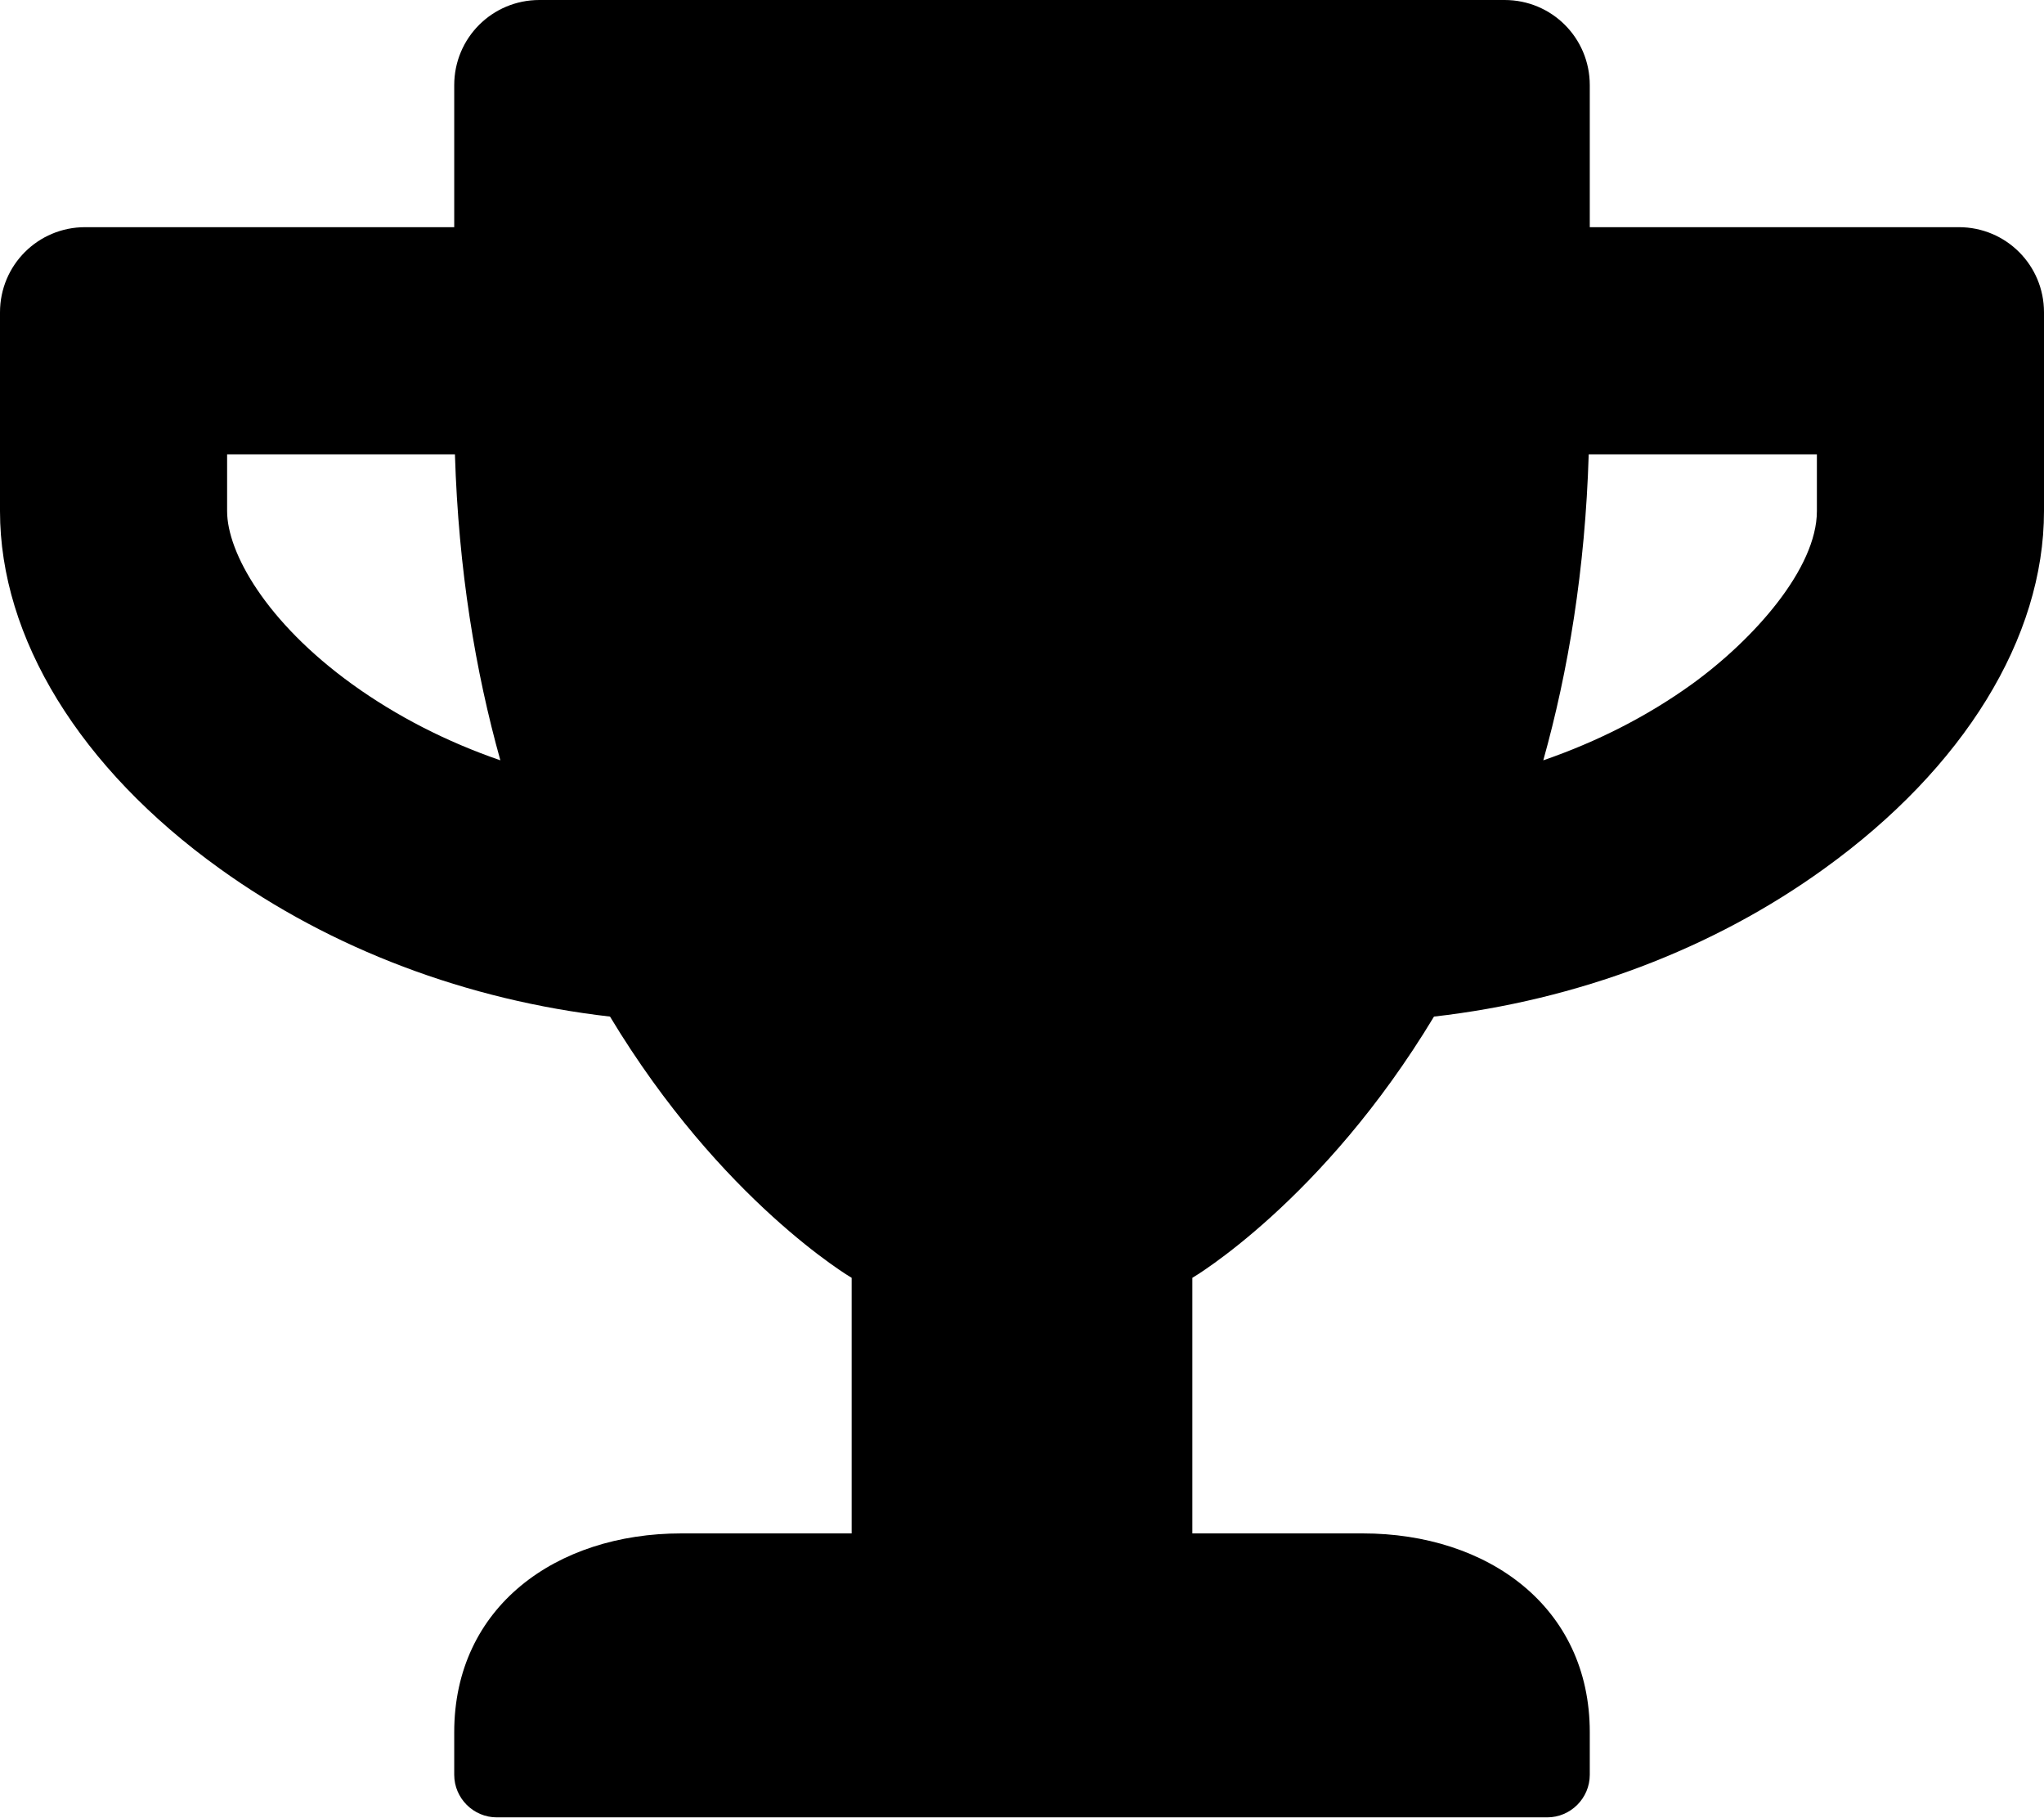
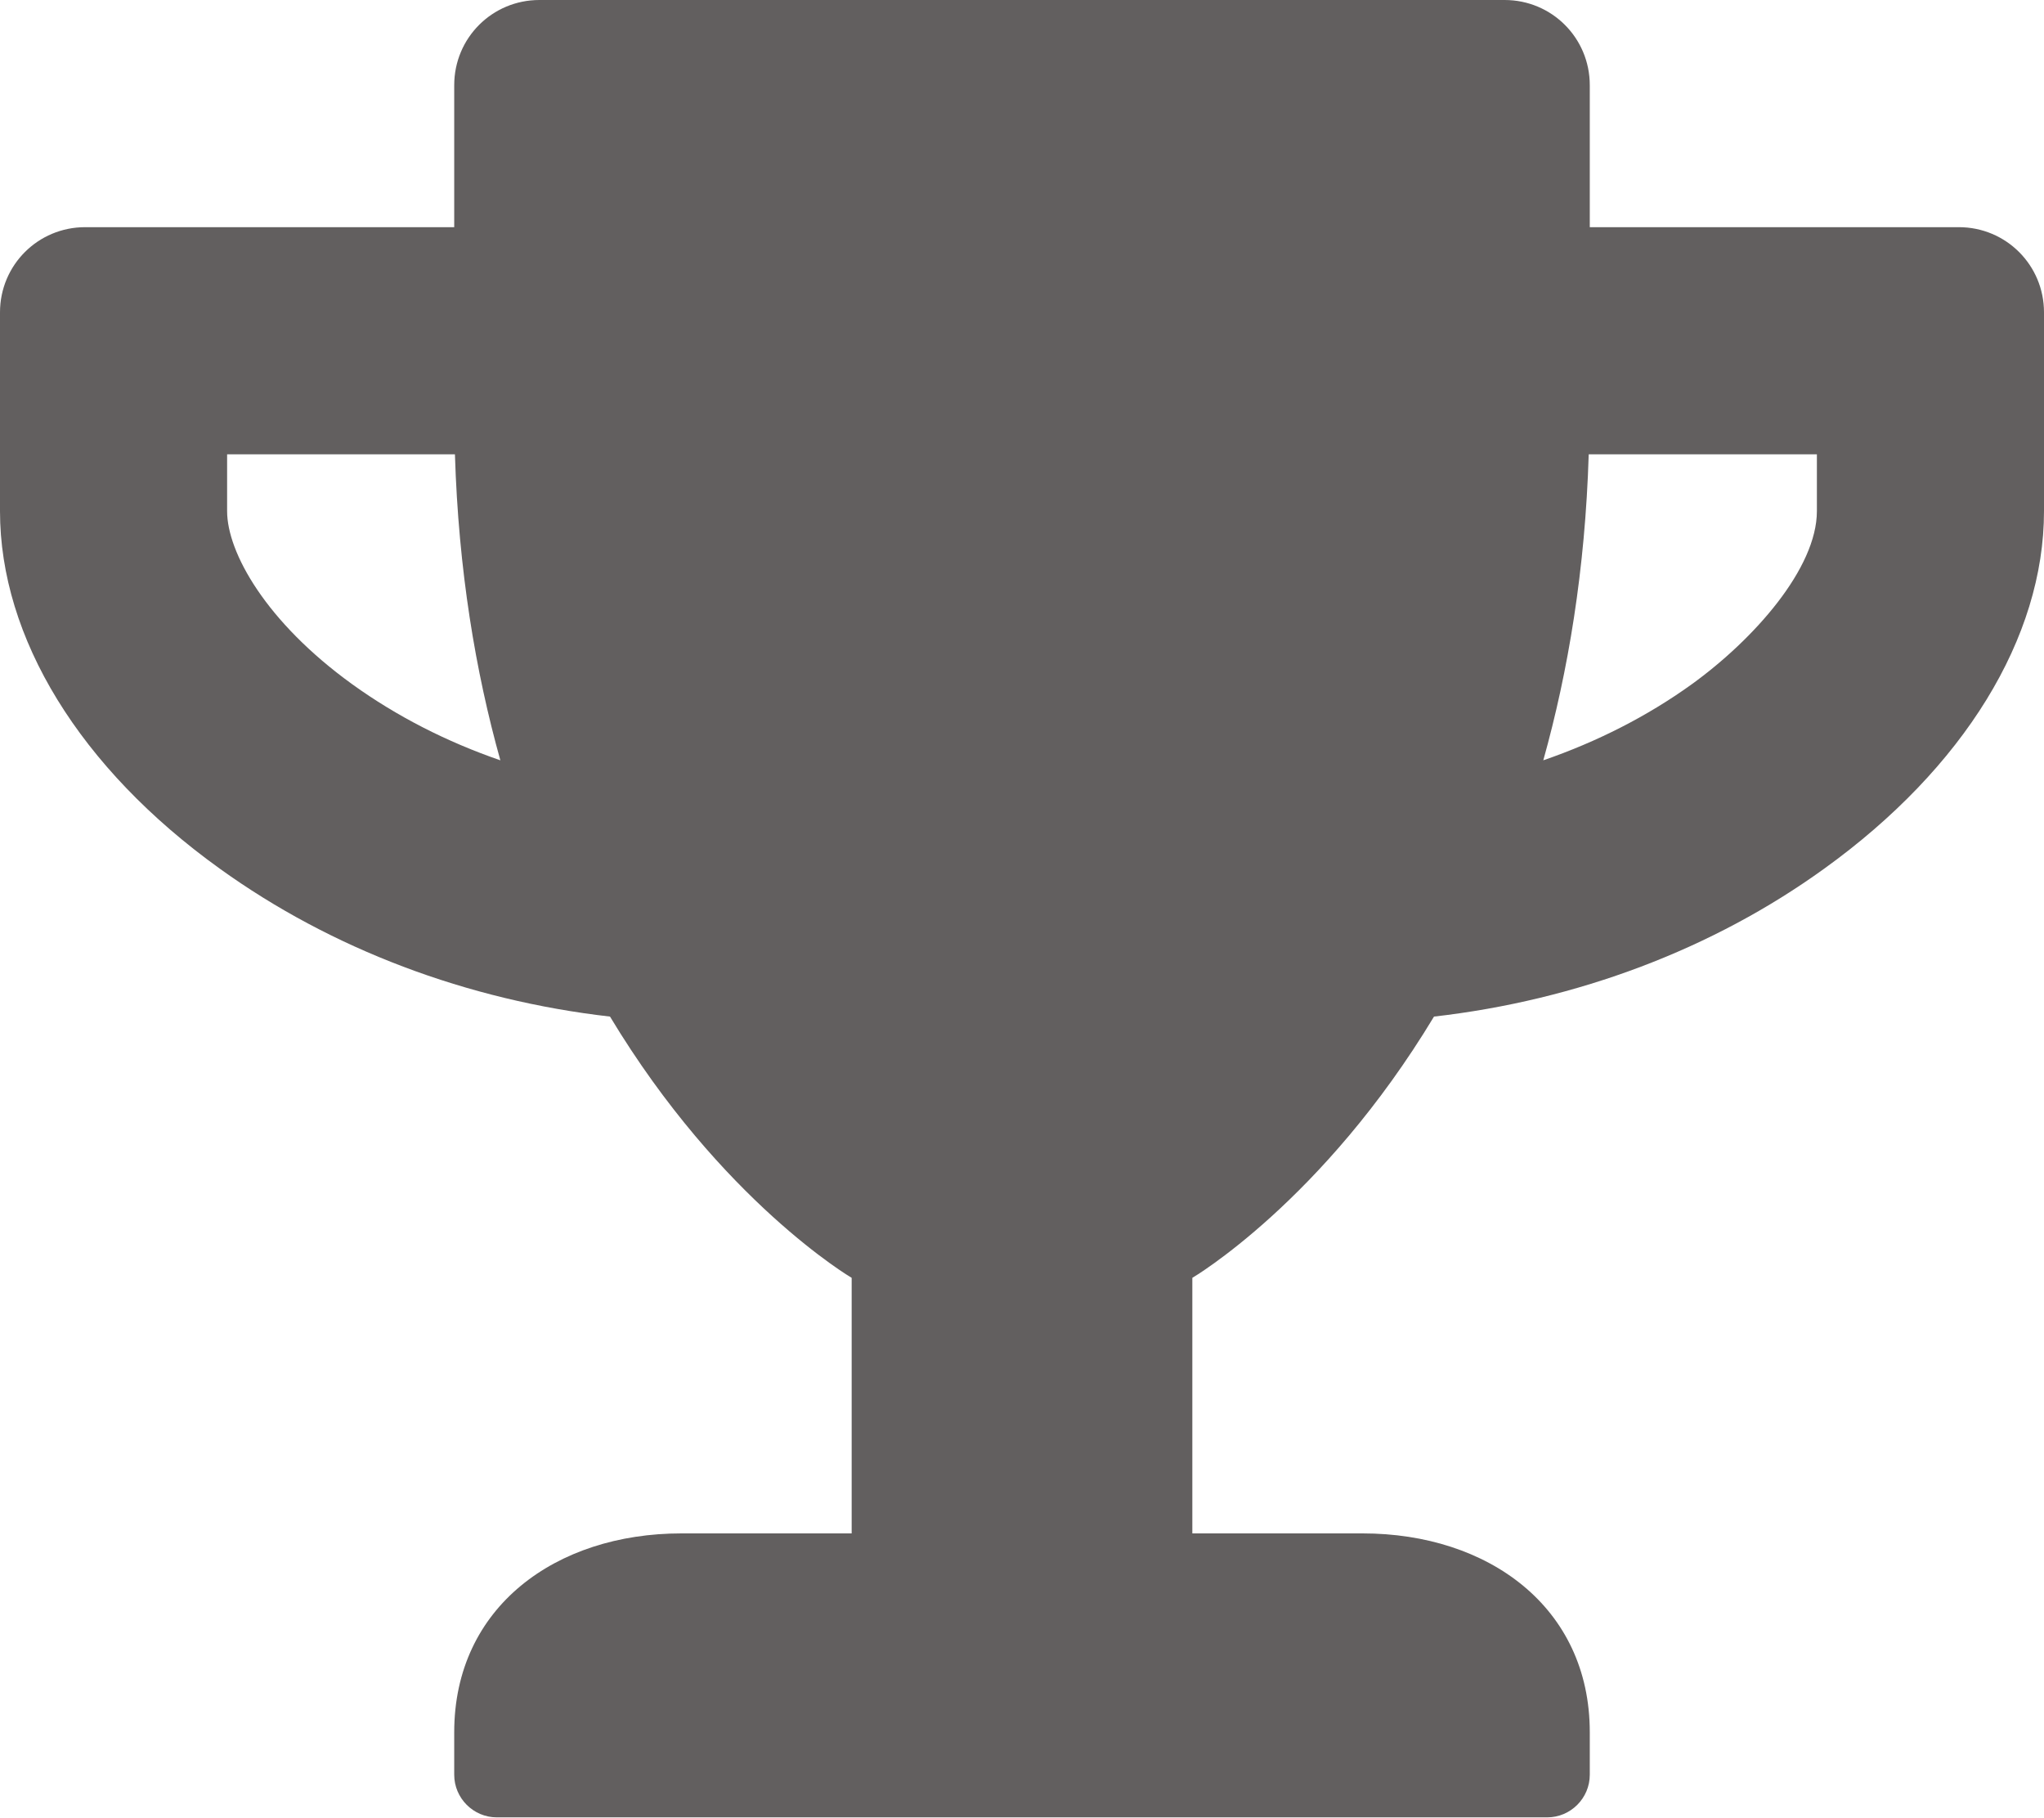
<svg xmlns="http://www.w3.org/2000/svg" viewBox="0 0 576 512">
-   <path d="M552 64H448V24c0-13.3-10.7-24-24-24H152c-13.3 0-24 10.7-24 24v40H24C10.7 64 0 74.7 0 88v56c0 35.7 22.5 72.4 61.9 100.7 31.5 22.7 69.8 37.1 110 41.7C203.3 338.5 240 360 240 360v72h-48c-35.3 0-64 20.7-64 56v12c0 6.6 5.4 12 12 12h296c6.6 0 12-5.4 12-12v-12c0-35.3-28.7-56-64-56h-48v-72s36.7-21.5 68.1-73.6c40.3-4.6 78.6-19 110-41.7 39.3-28.3 61.9-65 61.9-100.7V88c0-13.3-10.7-24-24-24zM99.3 192.8C74.9 175.2 64 155.6 64 144v-16h64.2c1 32.6 5.8 61.2 12.8 86.2-15.1-5.2-29.2-12.4-41.7-21.4zM512 144c0 16.1-17.7 36.1-35.3 48.8-12.5 9-26.7 16.2-41.8 21.4 7-25 11.8-53.6 12.8-86.2H512v16z" />
+   <path fill="#625f5f" d="M552 64H448V24c0-13.3-10.7-24-24-24H152c-13.3 0-24 10.7-24 24v40H24C10.7 64 0 74.7 0 88v56c0 35.7 22.5 72.4 61.9 100.7 31.5 22.7 69.8 37.1 110 41.7C203.3 338.5 240 360 240 360v72h-48c-35.3 0-64 20.7-64 56v12c0 6.6 5.4 12 12 12h296c6.6 0 12-5.4 12-12v-12c0-35.3-28.7-56-64-56h-48v-72s36.7-21.5 68.1-73.6c40.3-4.6 78.6-19 110-41.7 39.3-28.3 61.9-65 61.9-100.7V88c0-13.3-10.7-24-24-24zM99.3 192.8C74.9 175.2 64 155.6 64 144v-16h64.2c1 32.6 5.8 61.2 12.8 86.2-15.1-5.2-29.2-12.4-41.7-21.4zM512 144c0 16.1-17.7 36.1-35.3 48.8-12.5 9-26.7 16.2-41.8 21.4 7-25 11.8-53.6 12.8-86.2H512v16z" />
</svg>
